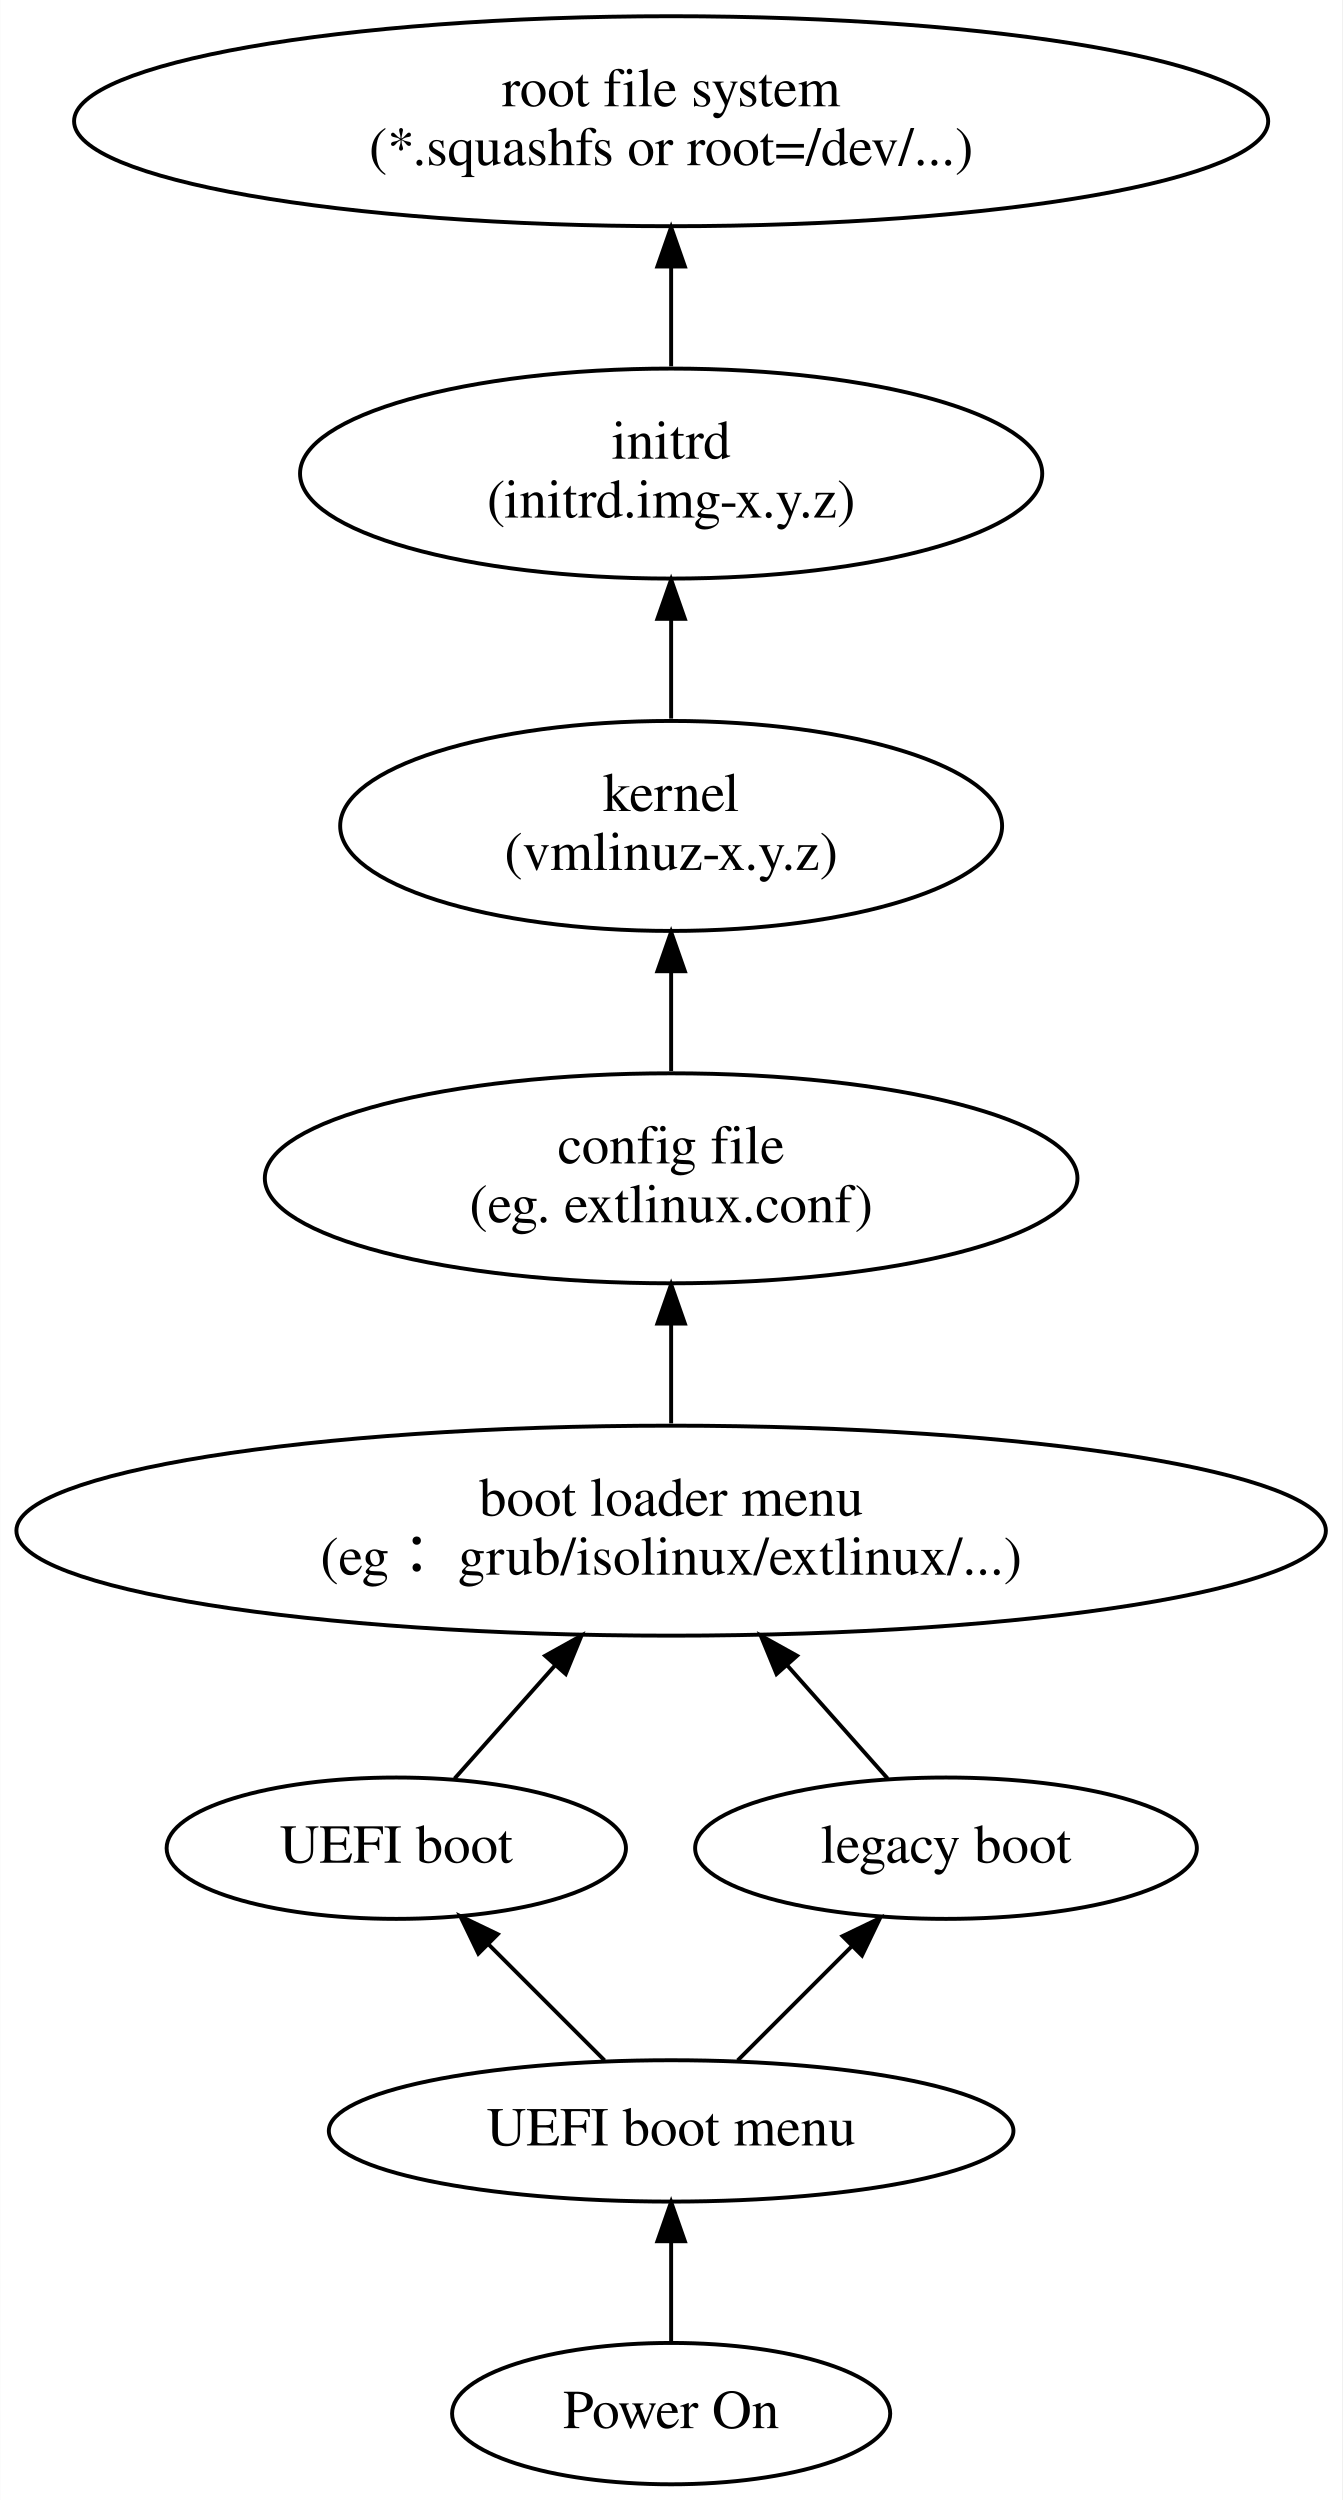
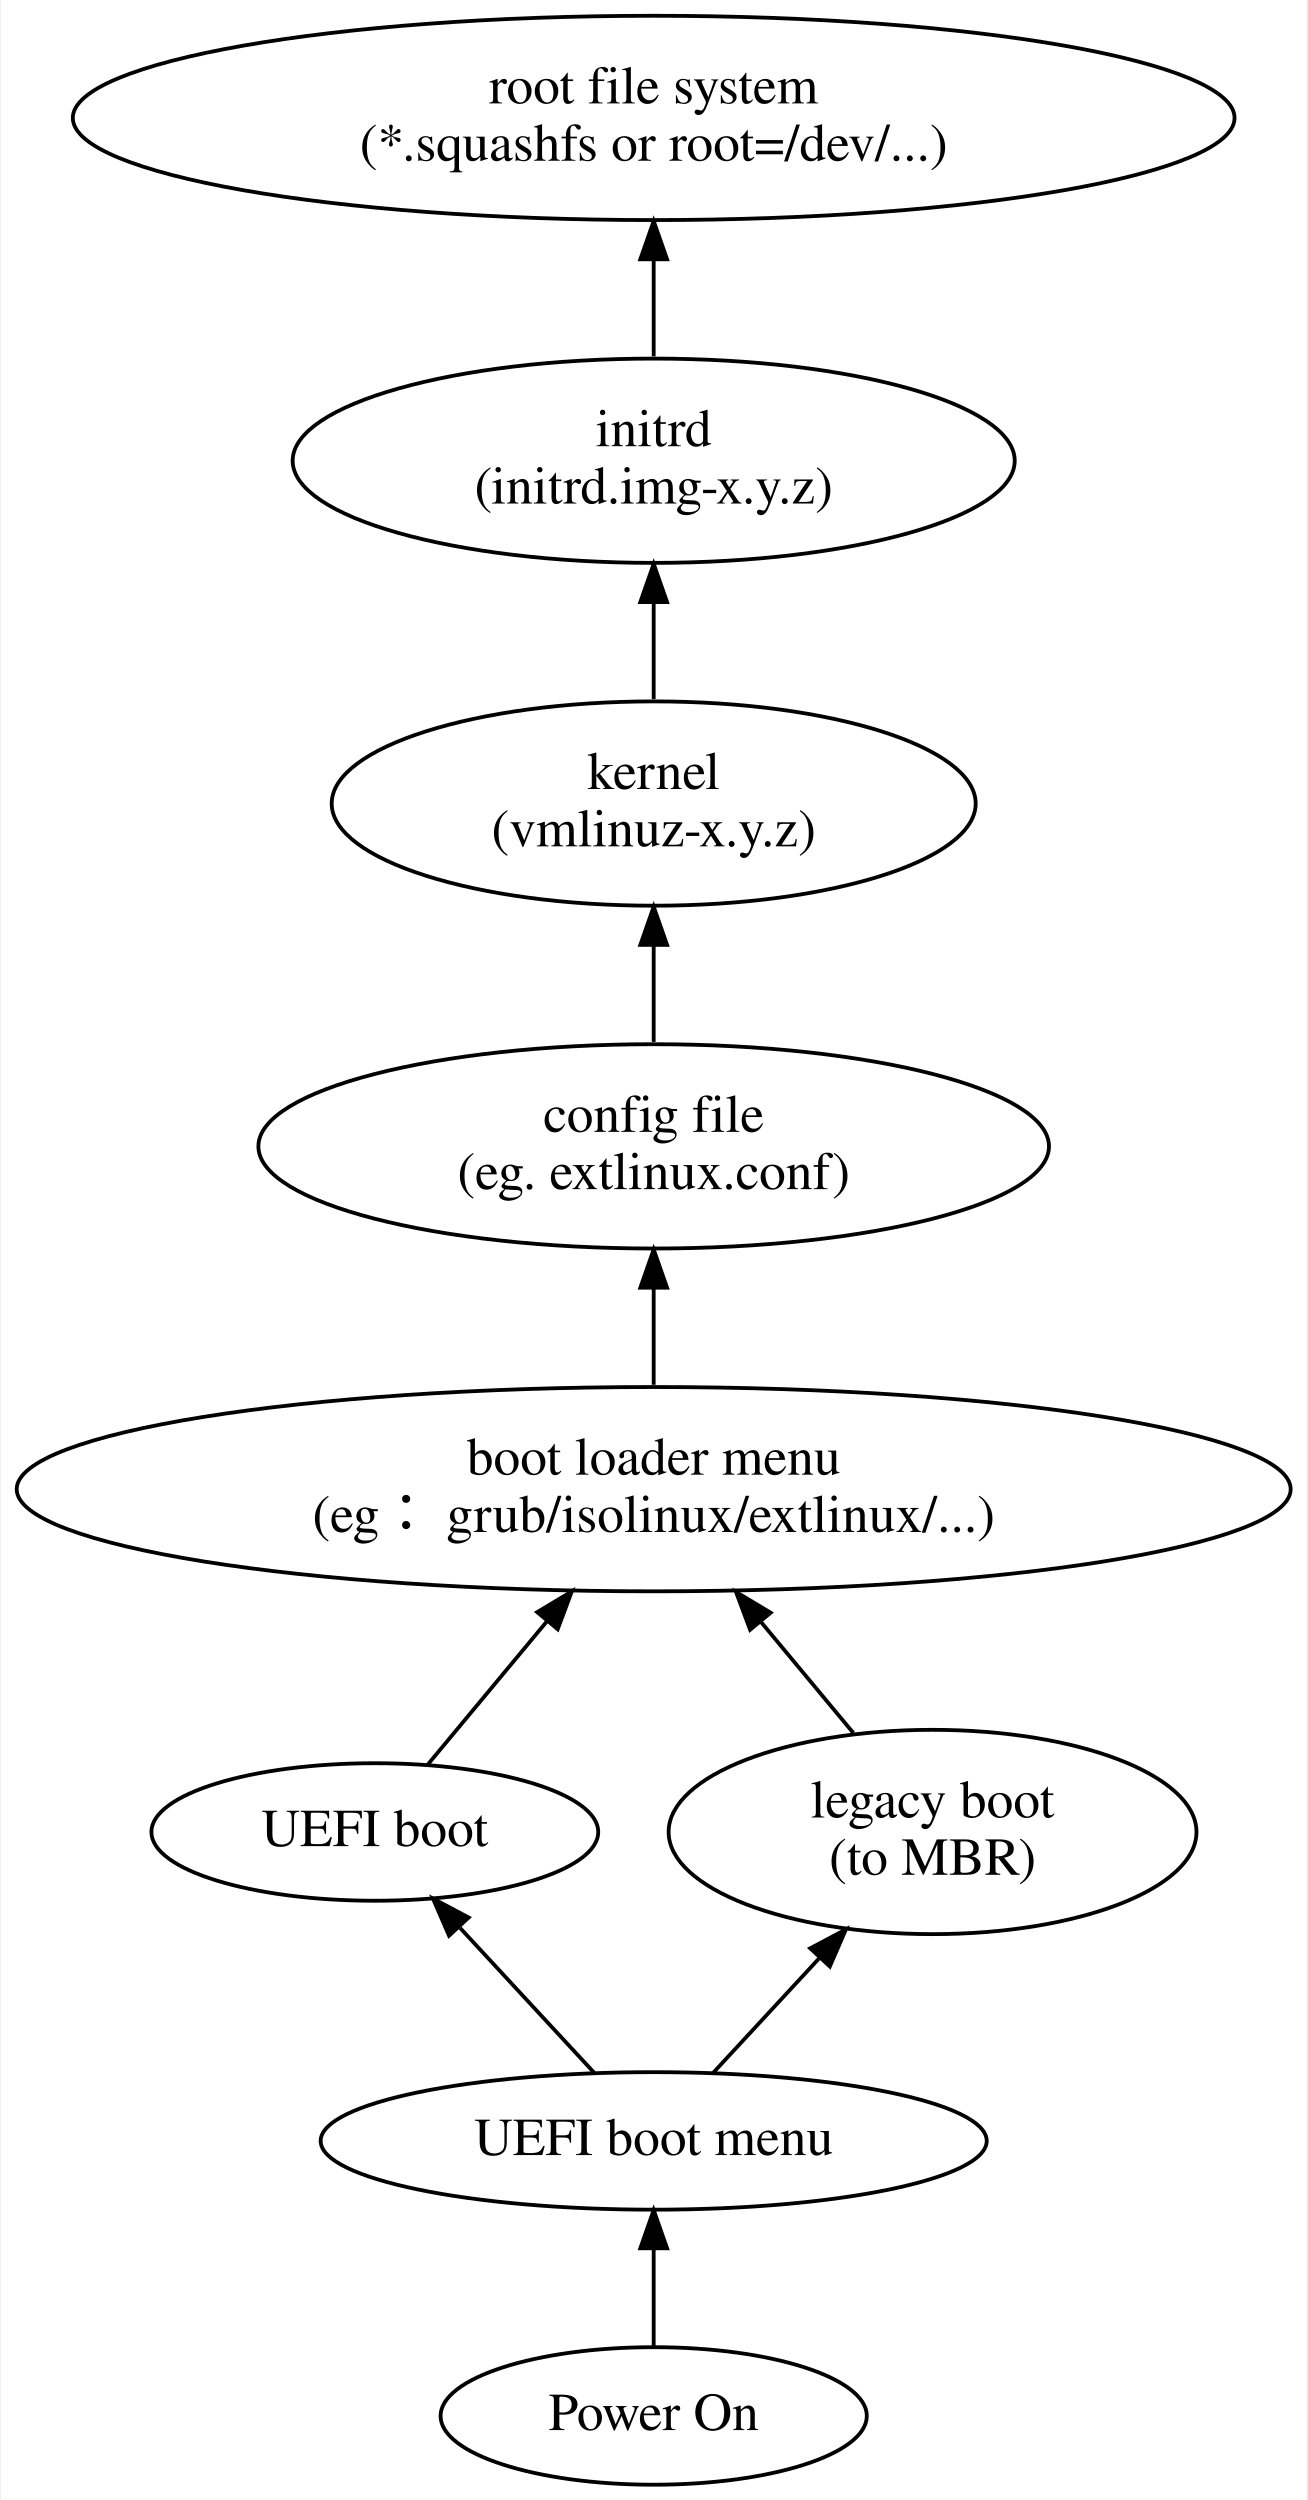
- <svg xmlns="http://www.w3.org/2000/svg" width="342pt" height="637pt" viewBox="0.00 0.00 341.75 636.70">
-   <g id="graph0" class="graph" transform="scale(1 1) rotate(0) translate(4 632.7)">
-     <polygon fill="white" stroke="transparent" points="-4,4 -4,-632.7 337.75,-632.7 337.75,4 -4,4" />
+ <svg xmlns="http://www.w3.org/2000/svg" width="342pt" height="654pt" viewBox="0.00 0.00 341.75 654.44">
+   <g id="graph0" class="graph" transform="scale(1 1) rotate(0) translate(4 650.44)">
+     <polygon fill="white" stroke="transparent" points="-4,4 -4,-650.44 337.75,-650.44 337.75,4 -4,4" />
    <g id="node1" class="node">
      <ellipse fill="none" stroke="black" cx="166.88" cy="-18" rx="55.79" ry="18" />
      <text text-anchor="middle" x="166.88" y="-14.3" font-family="Times,serif" font-size="14.00">Power On</text>
    </g>
    <g id="node2" class="node">
      <ellipse fill="none" stroke="black" cx="166.88" cy="-90" rx="87.18" ry="18" />
      <text text-anchor="middle" x="166.88" y="-86.3" font-family="Times,serif" font-size="14.00">UEFI boot menu</text>
    </g>
    <g id="edge1" class="edge">
      <path fill="none" stroke="black" d="M166.88,-36.3C166.88,-44.02 166.88,-53.29 166.88,-61.89" />
      <polygon fill="black" stroke="black" points="163.38,-61.9 166.88,-71.9 170.38,-61.9 163.38,-61.9" />
    </g>
    <g id="node3" class="node">
-       <ellipse fill="none" stroke="black" cx="96.88" cy="-162" rx="58.49" ry="18" />
-       <text text-anchor="middle" x="96.88" y="-158.3" font-family="Times,serif" font-size="14.00">UEFI boot</text>
+       <ellipse fill="none" stroke="black" cx="93.88" cy="-170.87" rx="58.49" ry="18" />
+       <text text-anchor="middle" x="93.88" y="-167.17" font-family="Times,serif" font-size="14.00">UEFI boot</text>
    </g>
    <g id="edge2" class="edge">
-       <path fill="none" stroke="black" d="M149.93,-107.95C141.03,-116.84 129.99,-127.89 120.29,-137.59" />
-       <polygon fill="black" stroke="black" points="117.78,-135.15 113.18,-144.69 122.73,-140.1 117.78,-135.15" />
+       <path fill="none" stroke="black" d="M151.4,-107.73C141.16,-118.78 127.59,-133.44 116.2,-145.75" />
+       <polygon fill="black" stroke="black" points="113.31,-143.72 109.09,-153.44 118.45,-148.48 113.31,-143.72" />
    </g>
    <g id="node4" class="node">
-       <ellipse fill="none" stroke="black" cx="236.88" cy="-162" rx="63.89" ry="18" />
-       <text text-anchor="middle" x="236.88" y="-158.3" font-family="Times,serif" font-size="14.00">legacy boot</text>
+       <ellipse fill="none" stroke="black" cx="239.88" cy="-170.87" rx="69.09" ry="26.74" />
+       <text text-anchor="middle" x="239.88" y="-174.67" font-family="Times,serif" font-size="14.00">legacy boot</text>
+       <text text-anchor="middle" x="239.88" y="-159.67" font-family="Times,serif" font-size="14.00">(to MBR)</text>
    </g>
    <g id="edge3" class="edge">
-       <path fill="none" stroke="black" d="M183.82,-107.95C192.51,-116.63 203.23,-127.36 212.76,-136.89" />
-       <polygon fill="black" stroke="black" points="210.54,-139.61 220.09,-144.21 215.49,-134.67 210.54,-139.61" />
+       <path fill="none" stroke="black" d="M182.36,-107.73C190.51,-116.53 200.78,-127.63 210.38,-138" />
+       <polygon fill="black" stroke="black" points="207.85,-140.42 217.21,-145.38 212.99,-135.66 207.85,-140.42" />
    </g>
    <g id="node5" class="node">
-       <ellipse fill="none" stroke="black" cx="166.88" cy="-242.87" rx="166.75" ry="26.74" />
-       <text text-anchor="middle" x="166.88" y="-246.67" font-family="Times,serif" font-size="14.00">boot loader menu</text>
-       <text text-anchor="middle" x="166.88" y="-231.67" font-family="Times,serif" font-size="14.00">(eg： grub/isolinux/extlinux/...)</text>
+       <ellipse fill="none" stroke="black" cx="166.88" cy="-260.61" rx="166.75" ry="26.74" />
+       <text text-anchor="middle" x="166.88" y="-264.41" font-family="Times,serif" font-size="14.00">boot loader menu</text>
+       <text text-anchor="middle" x="166.88" y="-249.41" font-family="Times,serif" font-size="14.00">(eg： grub/isolinux/extlinux/...)</text>
    </g>
    <g id="edge4" class="edge">
-       <path fill="none" stroke="black" d="M111.72,-179.73C119.21,-188.16 128.55,-198.69 137.42,-208.68" />
-       <polygon fill="black" stroke="black" points="134.8,-211.01 144.06,-216.16 140.04,-206.36 134.8,-211.01" />
+       <path fill="none" stroke="black" d="M107.61,-188.37C116.43,-198.98 128.21,-213.14 138.95,-226.04" />
+       <polygon fill="black" stroke="black" points="136.37,-228.42 145.46,-233.87 141.75,-223.94 136.37,-228.42" />
    </g>
    <g id="edge5" class="edge">
-       <path fill="none" stroke="black" d="M222.03,-179.73C214.55,-188.16 205.2,-198.69 196.34,-208.68" />
-       <polygon fill="black" stroke="black" points="193.72,-206.36 189.69,-216.16 198.95,-211.01 193.72,-206.36" />
+       <path fill="none" stroke="black" d="M219.15,-196.78C211.65,-205.8 203.03,-216.15 195,-225.81" />
+       <polygon fill="black" stroke="black" points="192.12,-223.8 188.42,-233.72 197.5,-228.27 192.12,-223.8" />
    </g>
    <g id="node6" class="node">
-       <ellipse fill="none" stroke="black" cx="166.88" cy="-332.61" rx="103.48" ry="26.74" />
-       <text text-anchor="middle" x="166.88" y="-336.41" font-family="Times,serif" font-size="14.00">config file</text>
-       <text text-anchor="middle" x="166.88" y="-321.41" font-family="Times,serif" font-size="14.00">(eg. extlinux.conf)</text>
+       <ellipse fill="none" stroke="black" cx="166.88" cy="-350.35" rx="103.48" ry="26.74" />
+       <text text-anchor="middle" x="166.88" y="-354.15" font-family="Times,serif" font-size="14.00">config file</text>
+       <text text-anchor="middle" x="166.88" y="-339.15" font-family="Times,serif" font-size="14.00">(eg. extlinux.conf)</text>
    </g>
    <g id="edge6" class="edge">
-       <path fill="none" stroke="black" d="M166.88,-270.19C166.88,-278.16 166.88,-287.05 166.88,-295.54" />
-       <polygon fill="black" stroke="black" points="163.38,-295.61 166.88,-305.61 170.38,-295.61 163.38,-295.61" />
+       <path fill="none" stroke="black" d="M166.88,-287.94C166.88,-295.9 166.88,-304.79 166.88,-313.28" />
+       <polygon fill="black" stroke="black" points="163.38,-313.35 166.88,-323.35 170.38,-313.35 163.38,-313.35" />
    </g>
    <g id="node7" class="node">
-       <ellipse fill="none" stroke="black" cx="166.88" cy="-422.35" rx="84.29" ry="26.74" />
-       <text text-anchor="middle" x="166.88" y="-426.15" font-family="Times,serif" font-size="14.00">kernel</text>
-       <text text-anchor="middle" x="166.88" y="-411.15" font-family="Times,serif" font-size="14.00">(vmlinuz-x.y.z)</text>
+       <ellipse fill="none" stroke="black" cx="166.88" cy="-440.09" rx="84.29" ry="26.74" />
+       <text text-anchor="middle" x="166.88" y="-443.89" font-family="Times,serif" font-size="14.00">kernel</text>
+       <text text-anchor="middle" x="166.88" y="-428.89" font-family="Times,serif" font-size="14.00">(vmlinuz-x.y.z)</text>
    </g>
    <g id="edge7" class="edge">
-       <path fill="none" stroke="black" d="M166.88,-359.94C166.88,-367.9 166.88,-376.79 166.88,-385.28" />
-       <polygon fill="black" stroke="black" points="163.38,-385.35 166.88,-395.35 170.38,-385.35 163.38,-385.35" />
+       <path fill="none" stroke="black" d="M166.88,-377.68C166.88,-385.64 166.88,-394.53 166.88,-403.02" />
+       <polygon fill="black" stroke="black" points="163.38,-403.09 166.88,-413.09 170.38,-403.09 163.38,-403.09" />
    </g>
    <g id="node8" class="node">
-       <ellipse fill="none" stroke="black" cx="166.88" cy="-512.09" rx="94.51" ry="26.74" />
-       <text text-anchor="middle" x="166.88" y="-515.89" font-family="Times,serif" font-size="14.00">initrd</text>
-       <text text-anchor="middle" x="166.88" y="-500.89" font-family="Times,serif" font-size="14.00">(initrd.img-x.y.z)</text>
+       <ellipse fill="none" stroke="black" cx="166.88" cy="-529.83" rx="94.51" ry="26.74" />
+       <text text-anchor="middle" x="166.88" y="-533.63" font-family="Times,serif" font-size="14.00">initrd</text>
+       <text text-anchor="middle" x="166.88" y="-518.63" font-family="Times,serif" font-size="14.00">(initrd.img-x.y.z)</text>
    </g>
    <g id="edge8" class="edge">
-       <path fill="none" stroke="black" d="M166.88,-449.68C166.88,-457.64 166.88,-466.53 166.88,-475.02" />
-       <polygon fill="black" stroke="black" points="163.38,-475.09 166.88,-485.09 170.38,-475.09 163.38,-475.09" />
+       <path fill="none" stroke="black" d="M166.88,-467.42C166.88,-475.38 166.88,-484.27 166.88,-492.76" />
+       <polygon fill="black" stroke="black" points="163.38,-492.83 166.88,-502.83 170.38,-492.83 163.38,-492.83" />
    </g>
    <g id="node9" class="node">
-       <ellipse fill="none" stroke="black" cx="166.88" cy="-601.83" rx="152.06" ry="26.74" />
-       <text text-anchor="middle" x="166.88" y="-605.63" font-family="Times,serif" font-size="14.00">root file system</text>
-       <text text-anchor="middle" x="166.88" y="-590.63" font-family="Times,serif" font-size="14.00">(*.squashfs or root=/dev/...)</text>
+       <ellipse fill="none" stroke="black" cx="166.88" cy="-619.57" rx="152.06" ry="26.74" />
+       <text text-anchor="middle" x="166.88" y="-623.37" font-family="Times,serif" font-size="14.00">root file system</text>
+       <text text-anchor="middle" x="166.88" y="-608.37" font-family="Times,serif" font-size="14.00">(*.squashfs or root=/dev/...)</text>
    </g>
    <g id="edge9" class="edge">
-       <path fill="none" stroke="black" d="M166.88,-539.42C166.88,-547.38 166.88,-556.27 166.88,-564.76" />
-       <polygon fill="black" stroke="black" points="163.38,-564.83 166.88,-574.83 170.38,-564.83 163.38,-564.83" />
+       <path fill="none" stroke="black" d="M166.88,-557.16C166.88,-565.12 166.88,-574.01 166.88,-582.5" />
+       <polygon fill="black" stroke="black" points="163.38,-582.57 166.88,-592.57 170.38,-582.57 163.38,-582.57" />
    </g>
  </g>
</svg>
